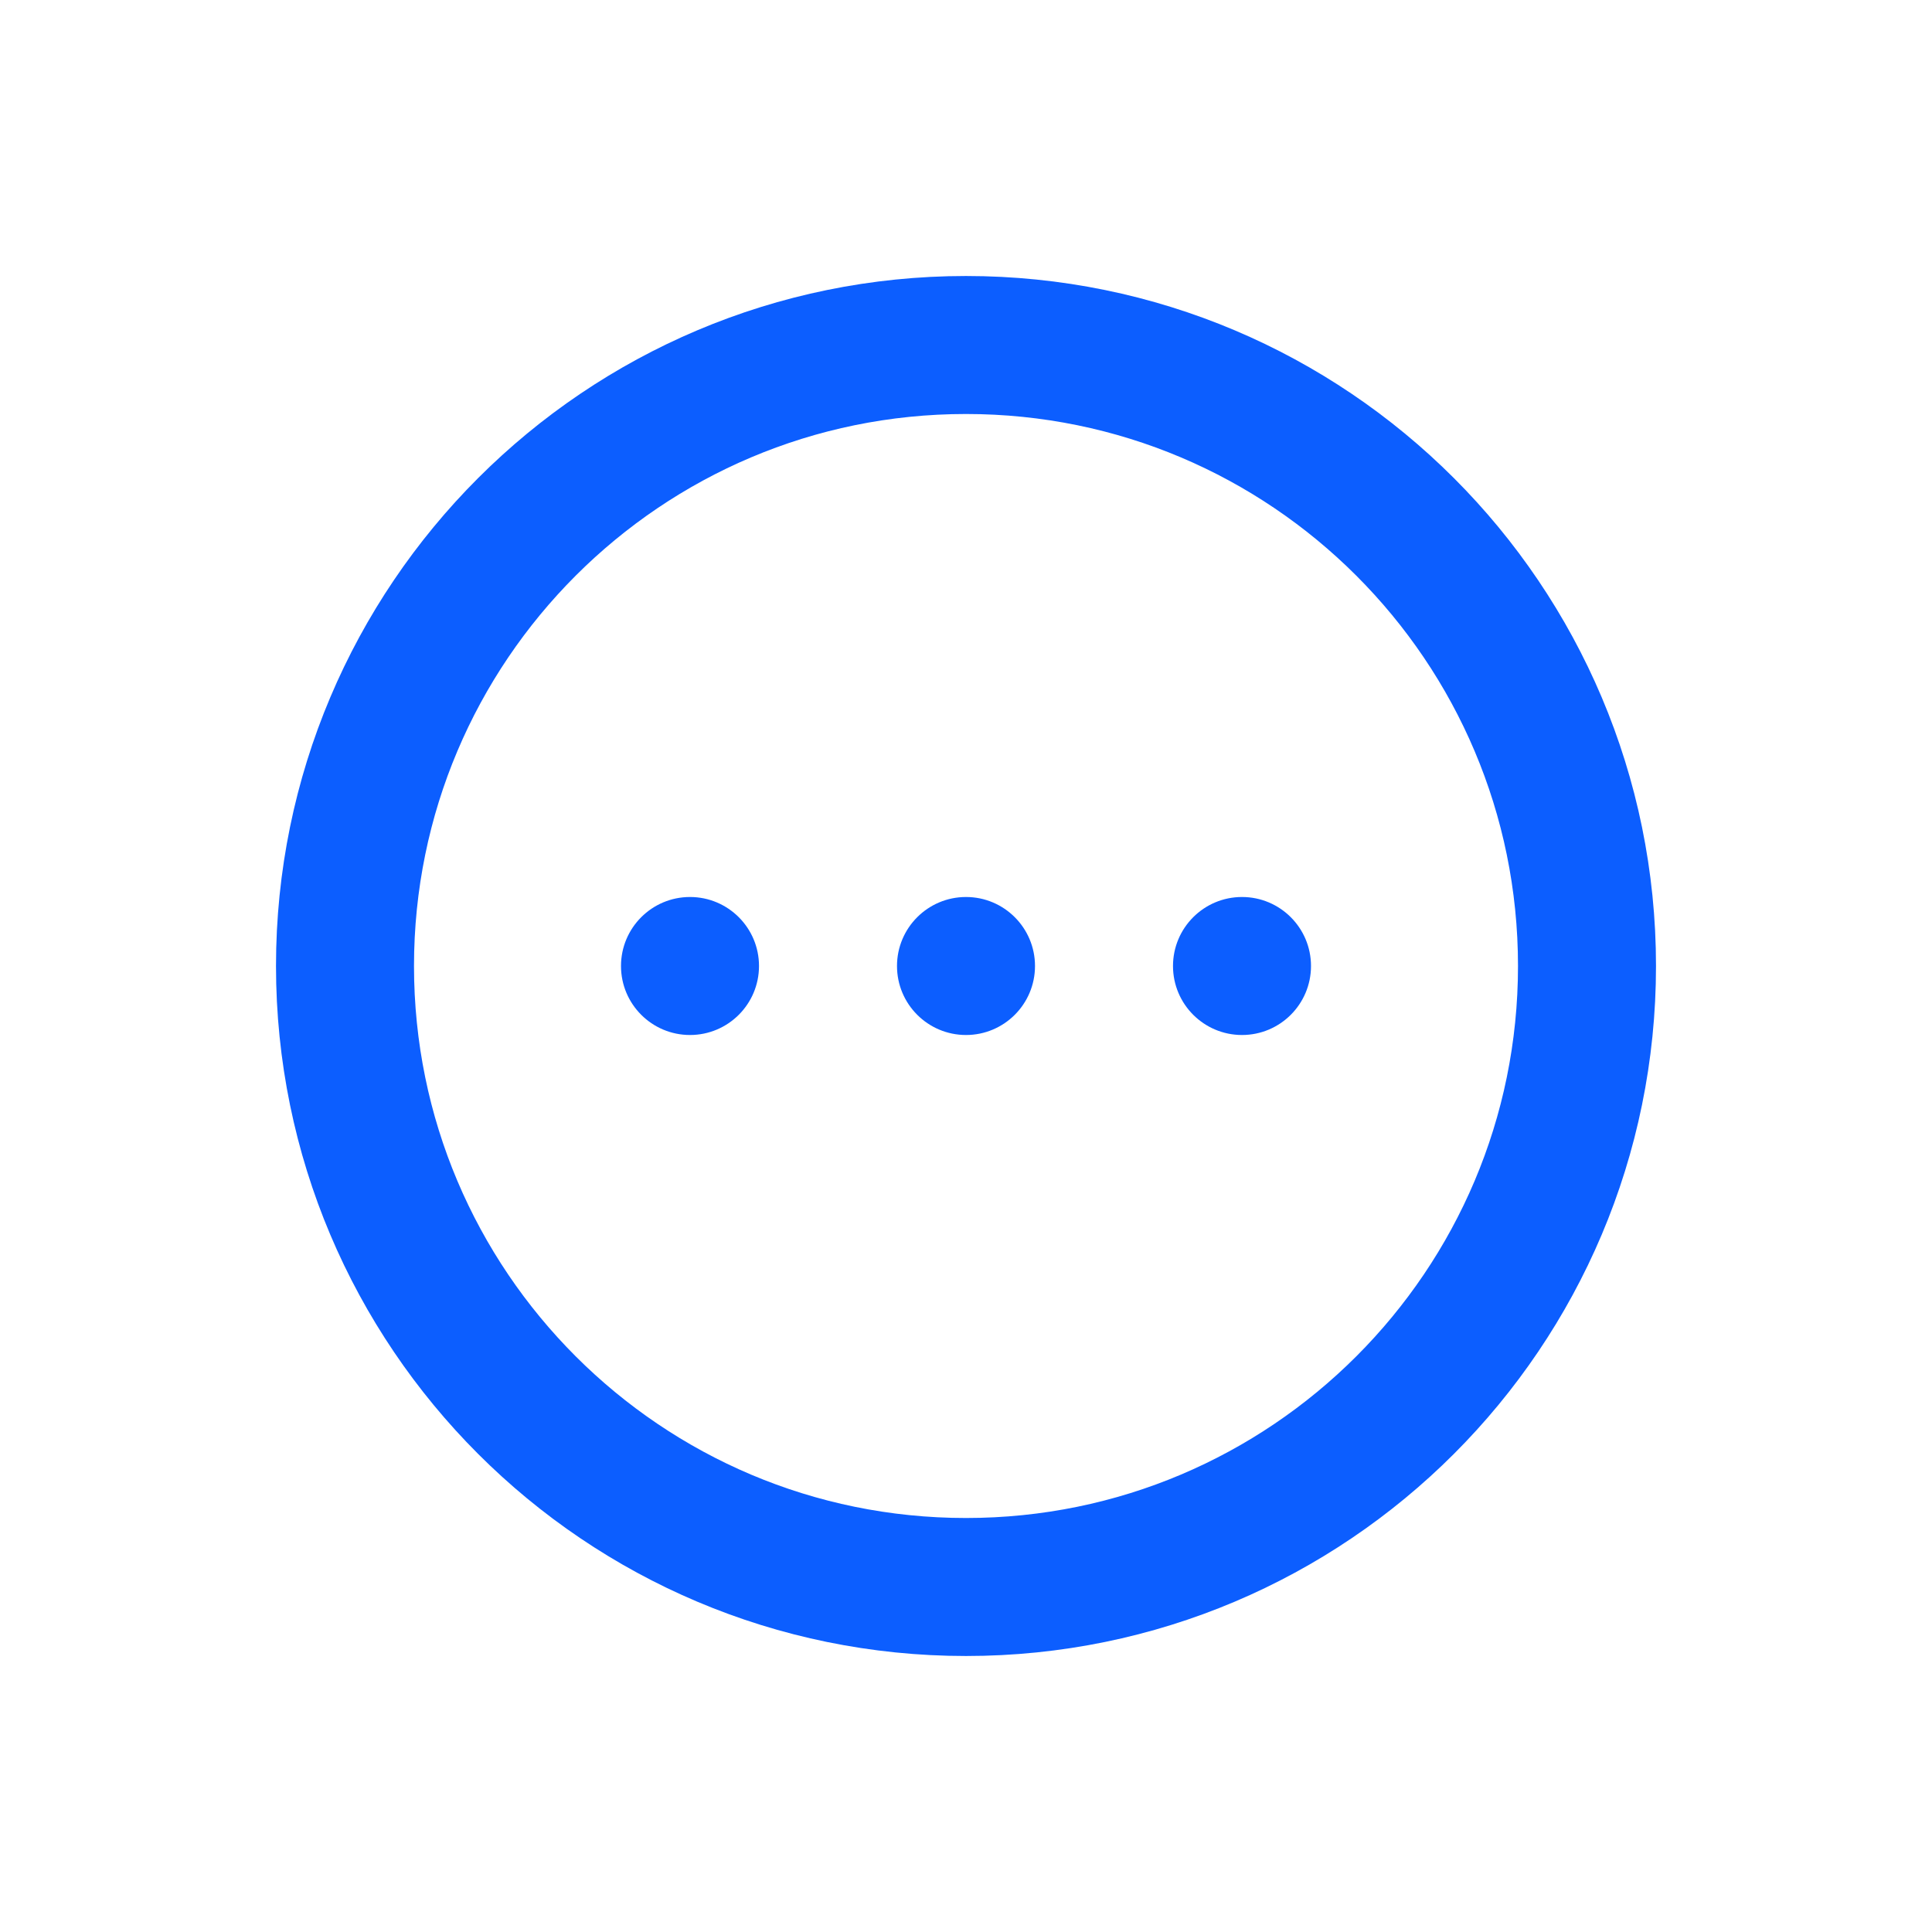
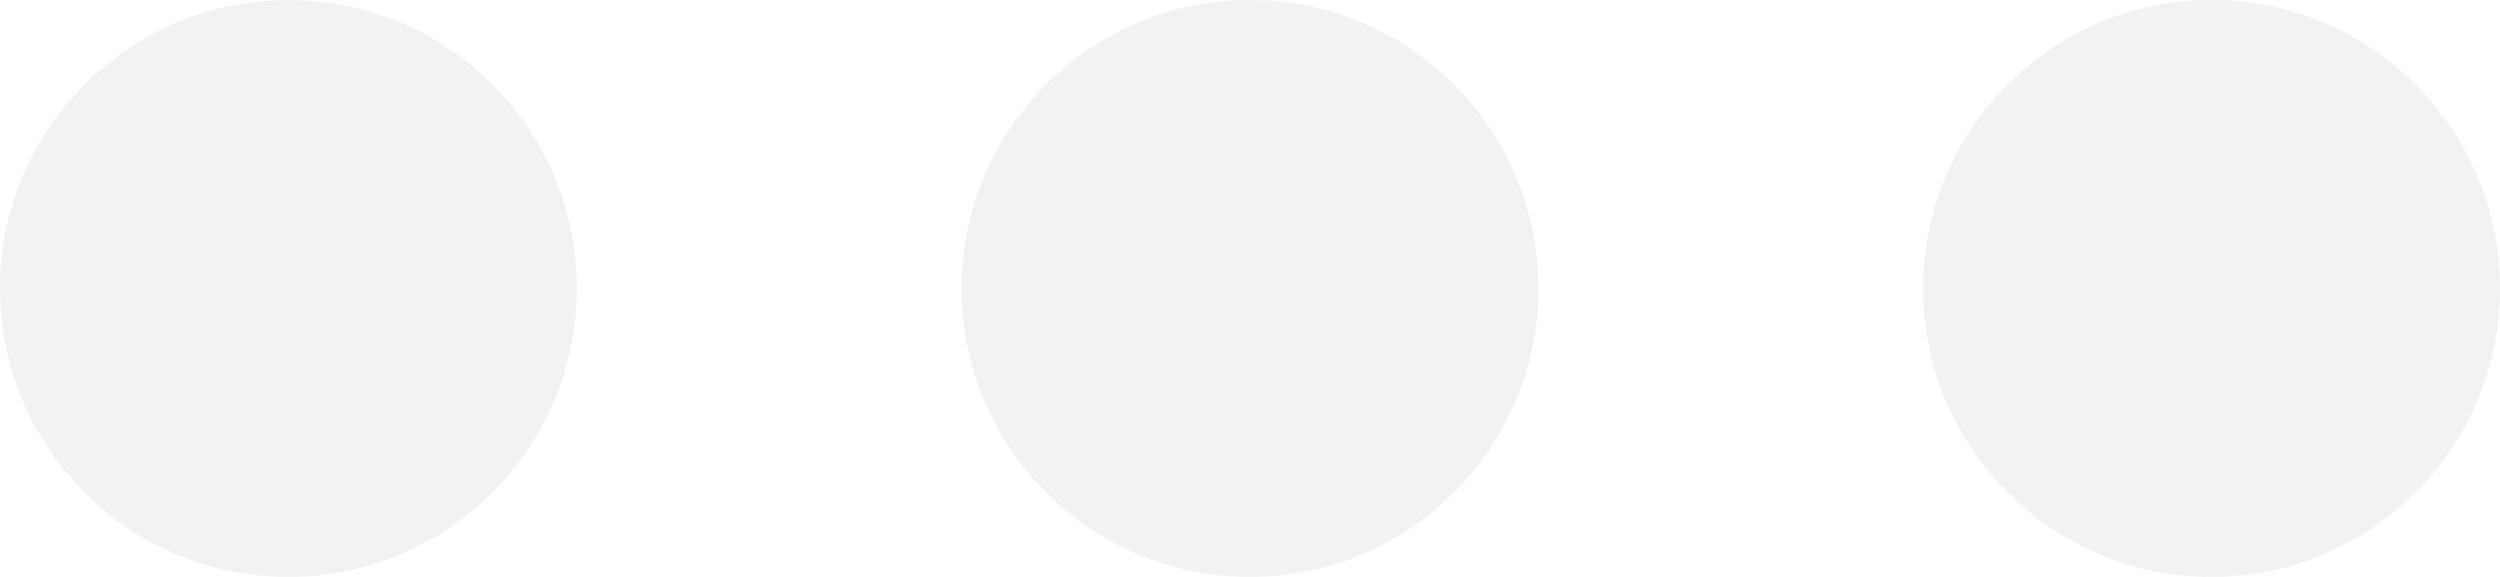
- <svg xmlns="http://www.w3.org/2000/svg" width="28" height="28" viewBox="0 0 28 28" fill="none">
-   <circle cx="14" cy="14" r="9" stroke="#0C5EFF" stroke-width="2" />
-   <circle cx="14" cy="14" r="1" fill="#0C5EFF" />
-   <circle cx="18" cy="14" r="1" fill="#0C5EFF" />
-   <circle cx="10" cy="14" r="1" fill="#0C5EFF" />
+ <svg xmlns="http://www.w3.org/2000/svg" width="13" height="3" viewBox="0 0 13 3" fill="none">
+   <rect opacity="0.34" width="3" height="3" rx="1.5" fill="#D9D9D9" />
+   <rect opacity="0.34" x="5" width="3" height="3" rx="1.5" fill="#D9D9D9" />
+   <rect opacity="0.34" x="10" width="3" height="3" rx="1.5" fill="#D9D9D9" />
</svg>
